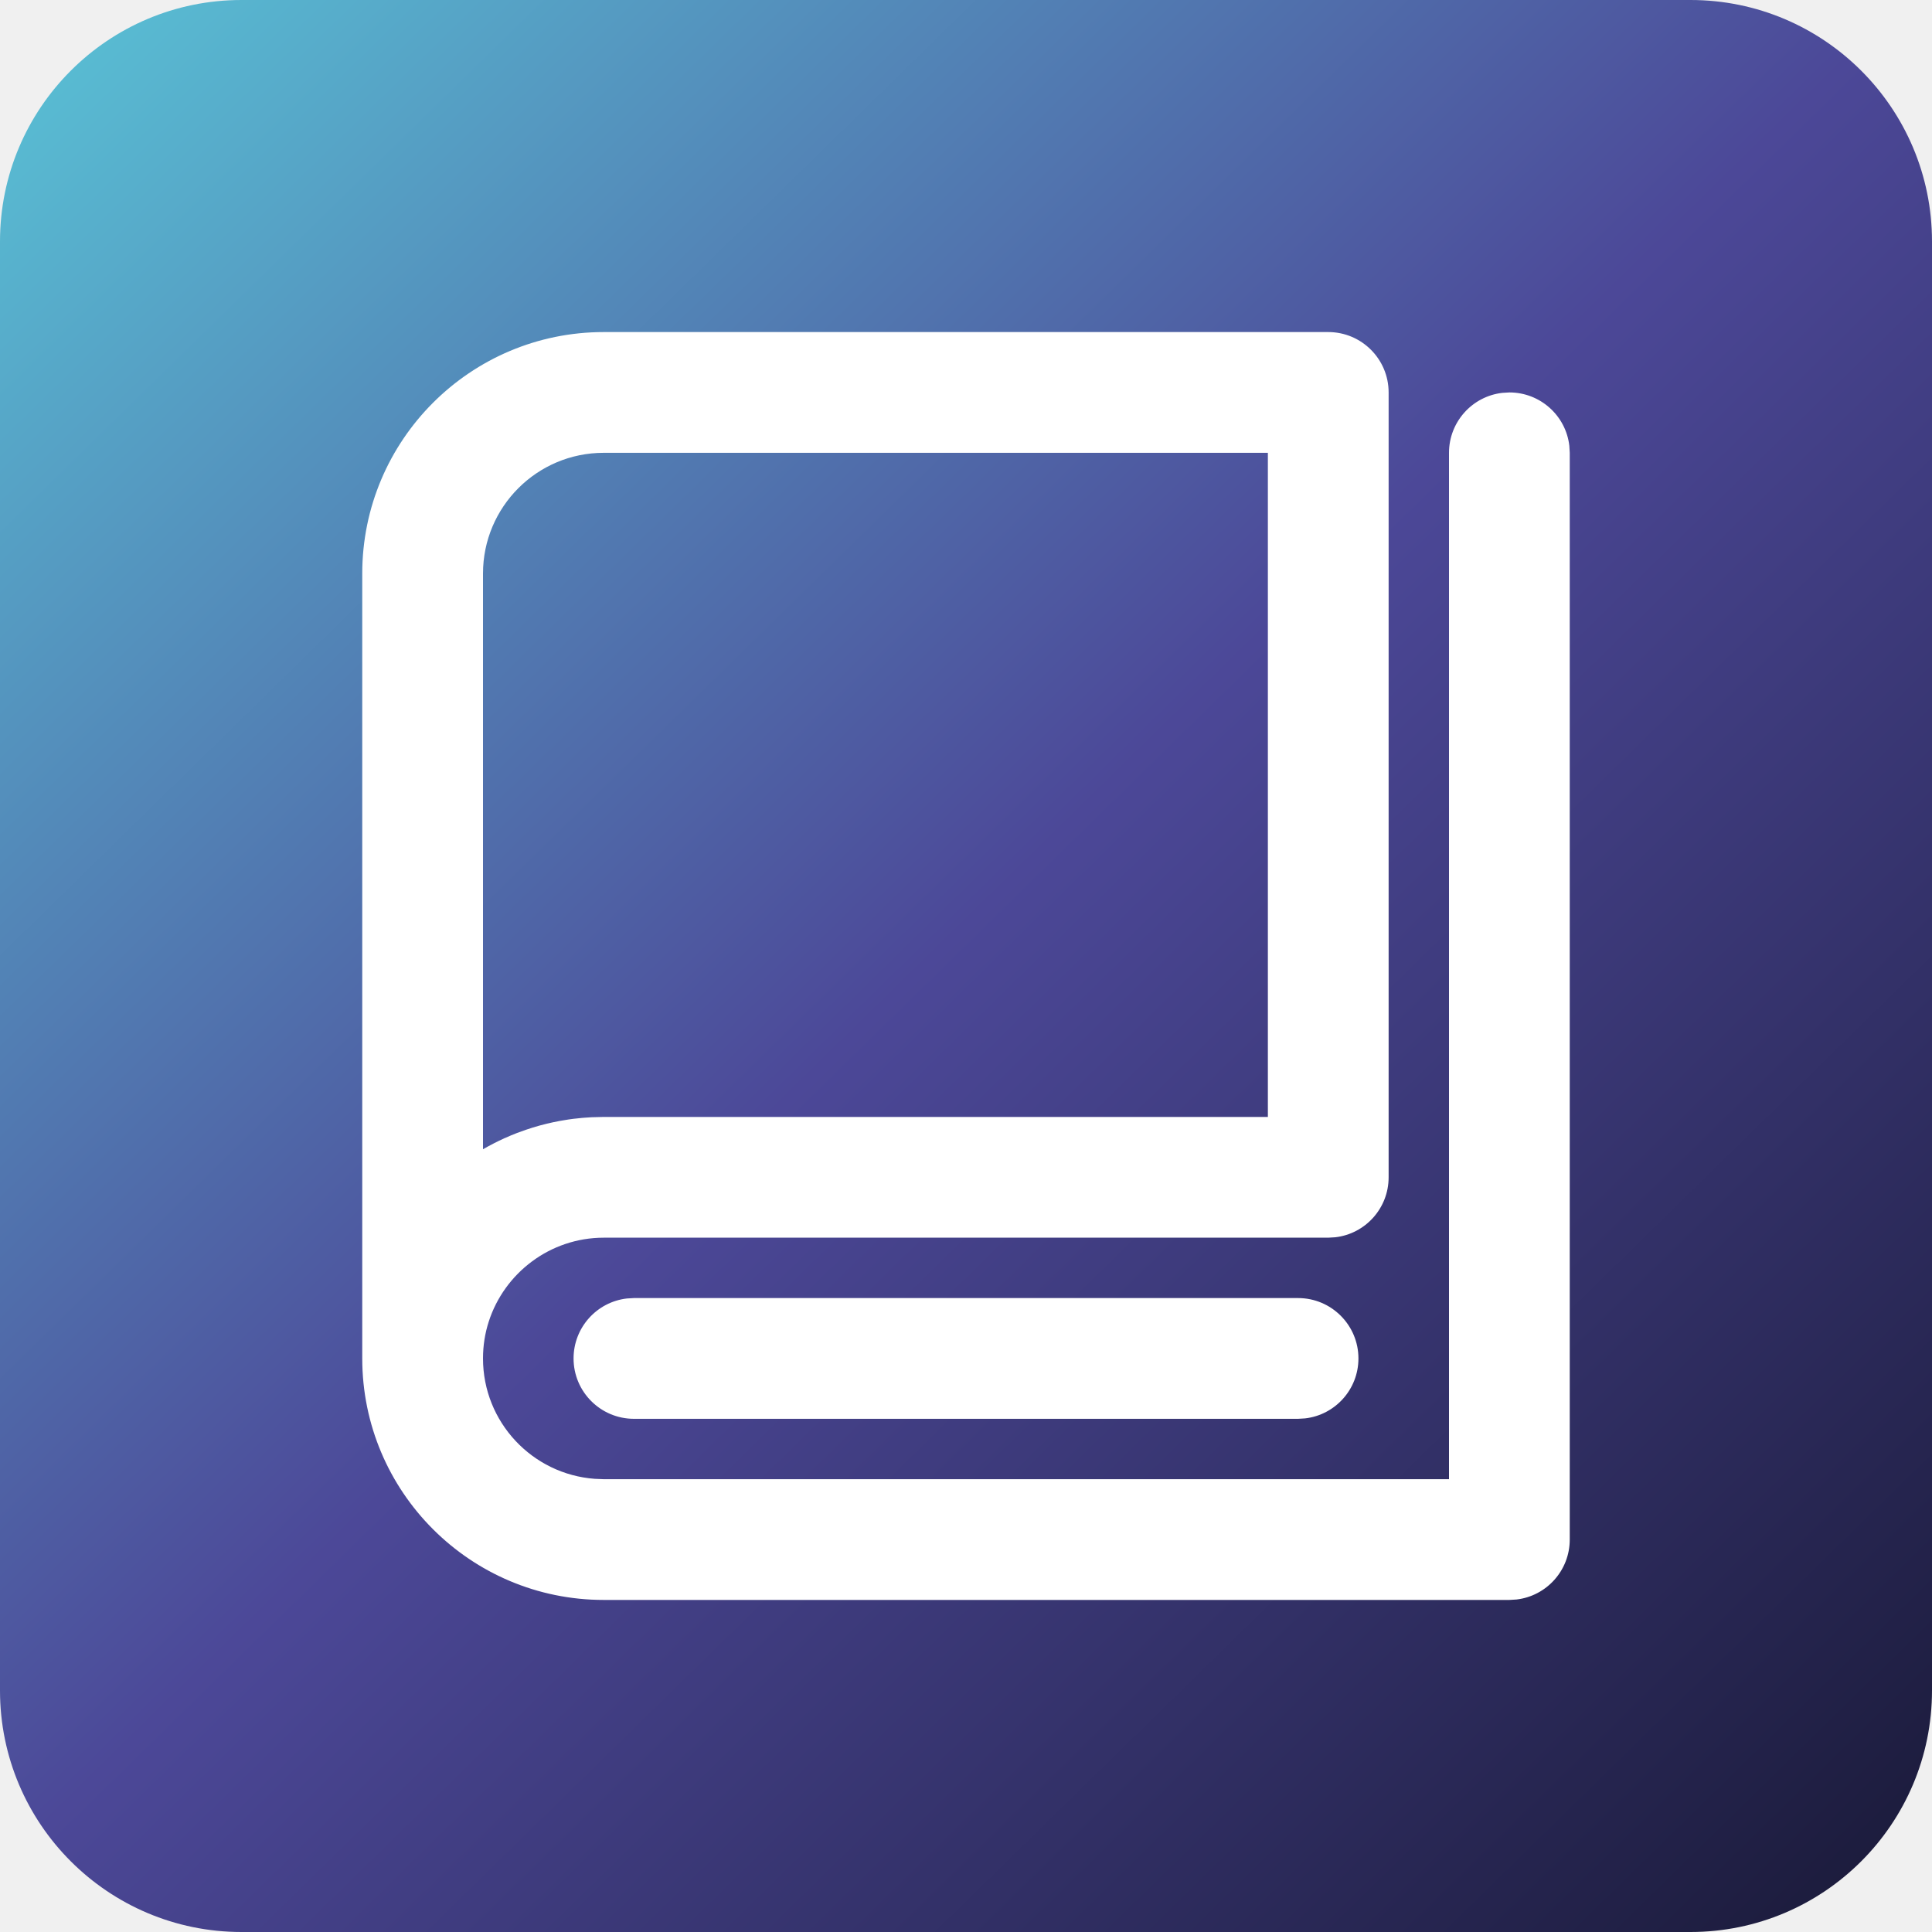
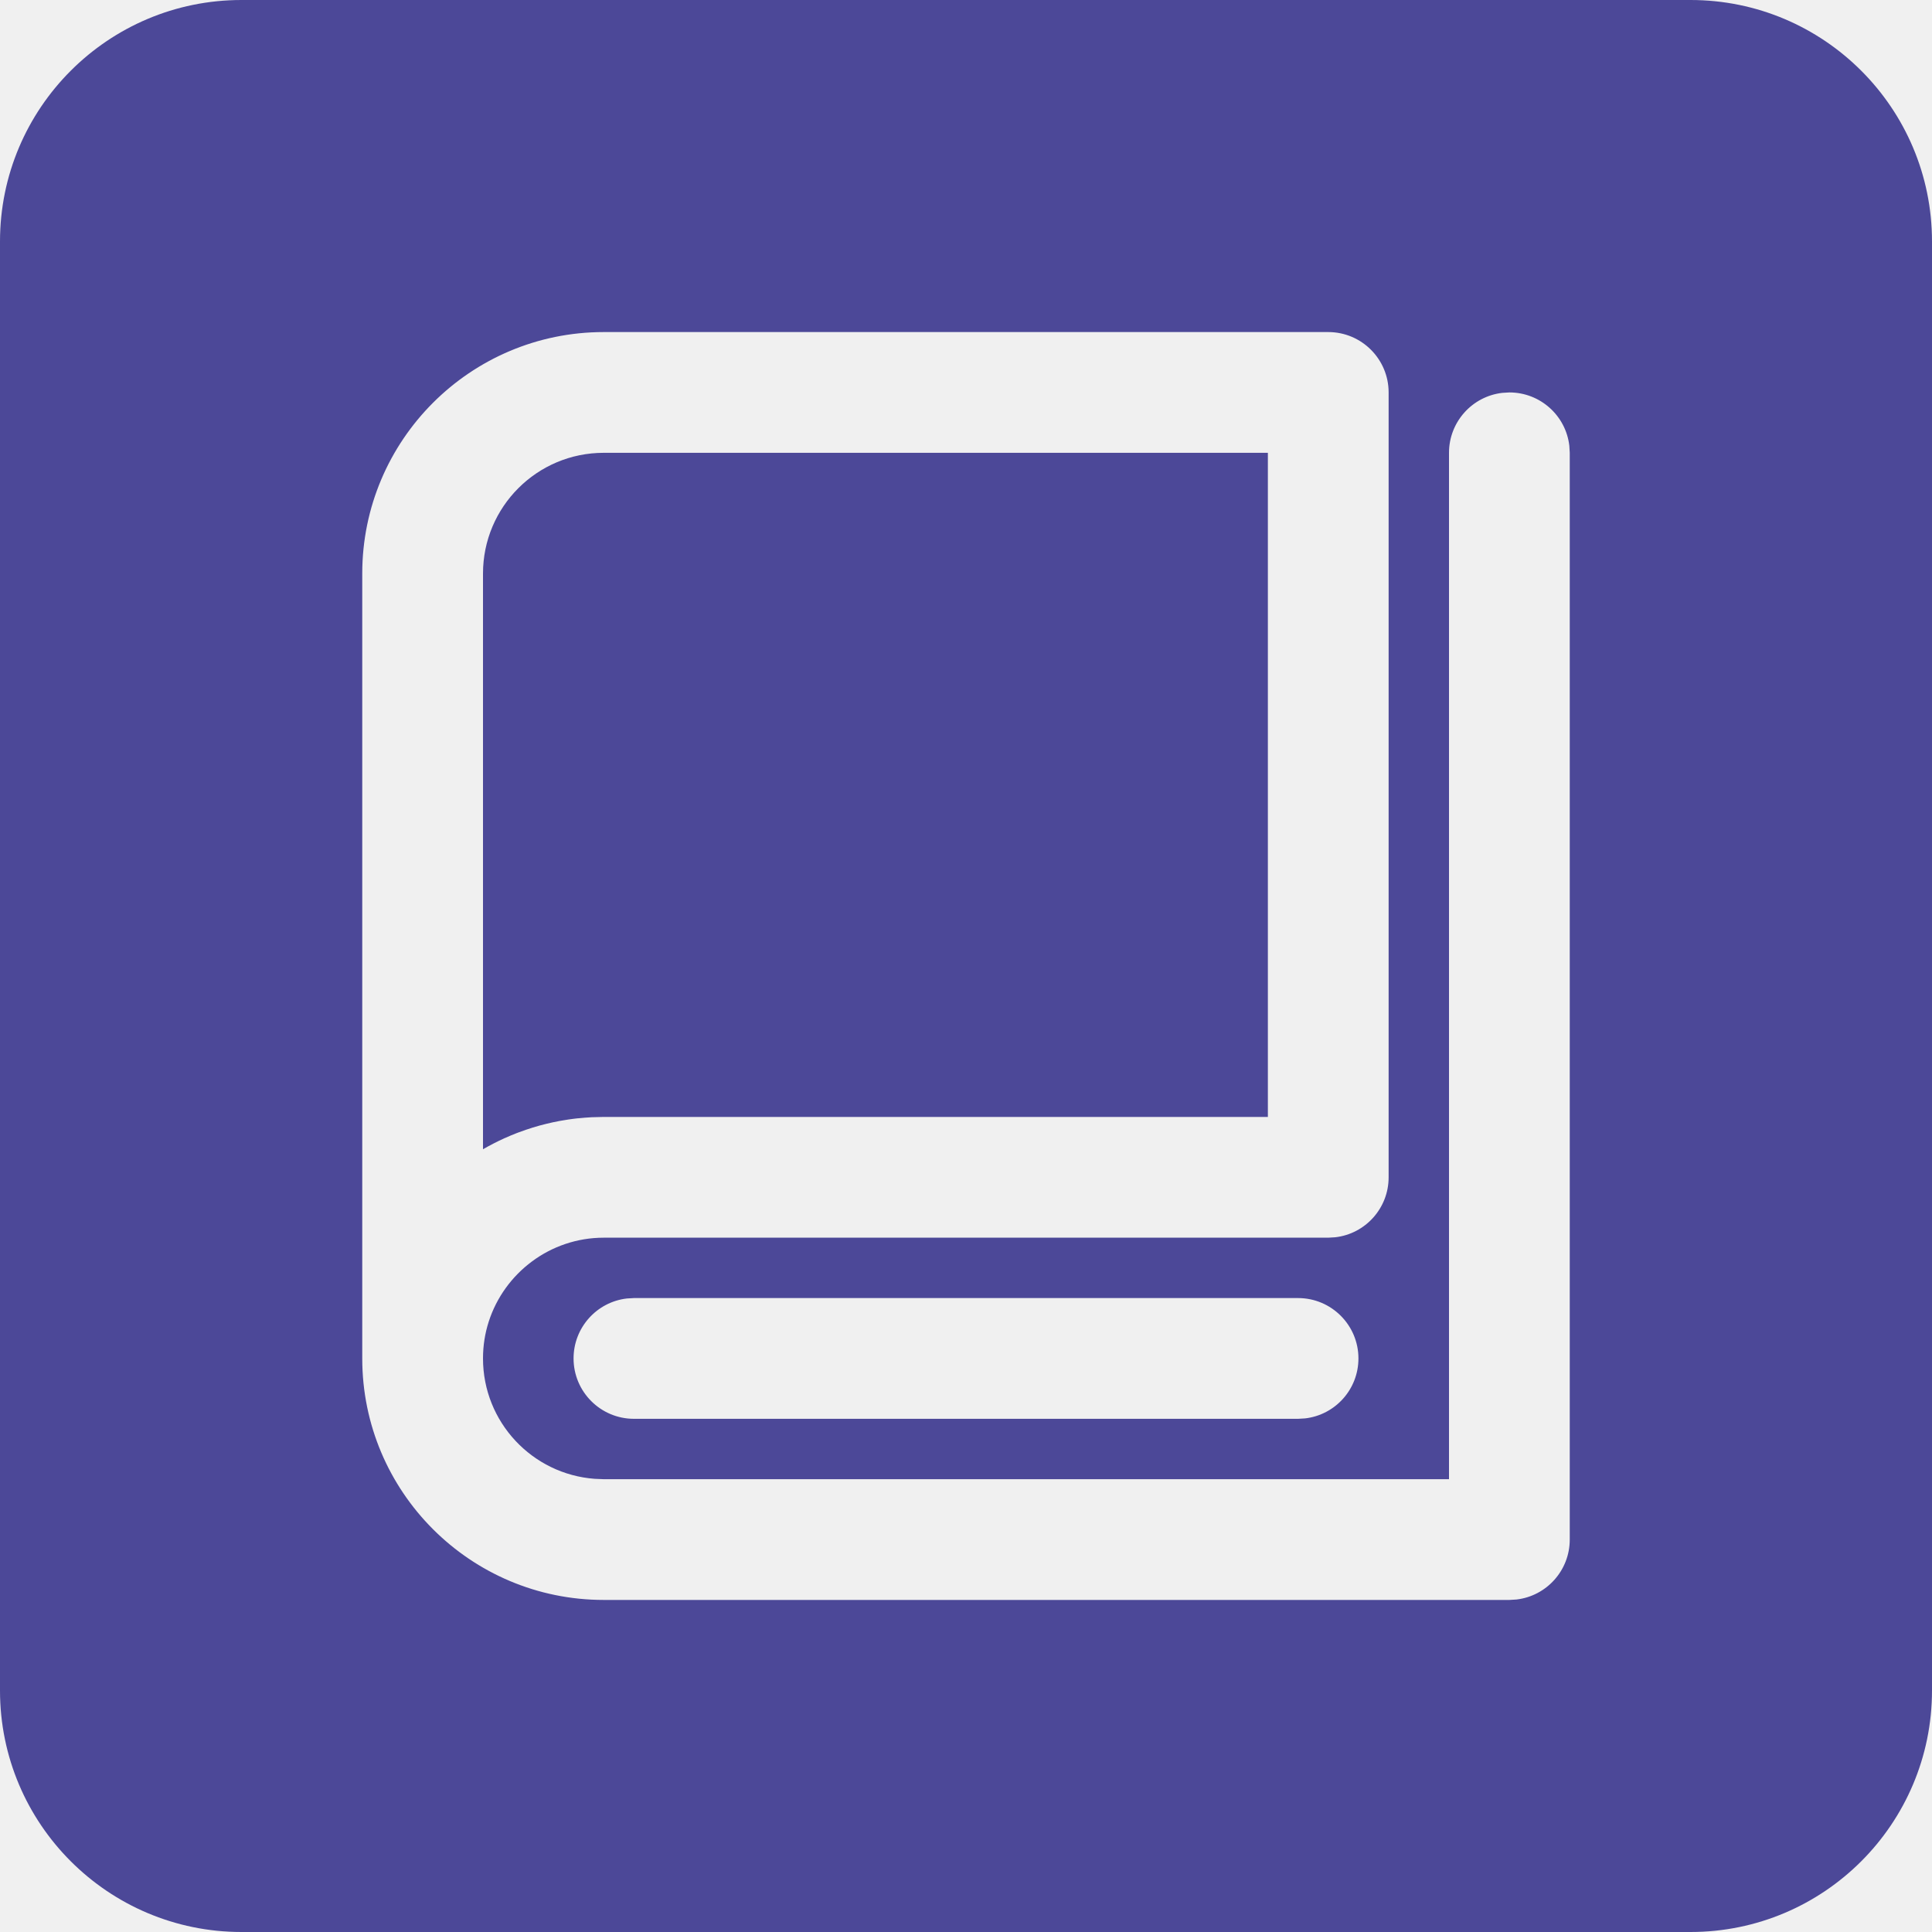
<svg xmlns="http://www.w3.org/2000/svg" width="32" height="32" viewBox="0 0 32 32" fill="none">
-   <rect width="32" height="32" rx="4" fill="url(#paint0_linear_359_51950)" />
-   <path d="M22 5.5C22.552 5.5 23 5.948 23 6.5V19.5C23 20.013 22.614 20.436 22.117 20.493L22 20.5H10C9.112 20.5 8.354 21.085 8.095 21.89C8.033 22.082 8 22.287 8 22.5C8 23.554 8.816 24.418 9.851 24.494L10 24.5H24V7.5C24 6.987 24.386 6.564 24.883 6.507L25 6.5C25.513 6.5 25.936 6.886 25.993 7.383L26 7.5V25.5C26 26.013 25.614 26.436 25.117 26.493L25 26.5H10C7.791 26.5 6 24.709 6 22.5V9.5C6 7.291 7.791 5.5 10 5.5H22ZM21.5 21.5C22.052 21.5 22.5 21.948 22.5 22.5C22.5 23.013 22.114 23.436 21.617 23.493L21.5 23.5H10.5C9.948 23.5 9.5 23.052 9.5 22.5C9.5 21.987 9.886 21.564 10.383 21.507L10.5 21.5H21.5ZM21 7.5H10C8.895 7.5 8 8.395 8 9.5L8 19.035C8.115 18.969 8.234 18.908 8.356 18.852C8.362 18.851 8.367 18.848 8.372 18.846C8.435 18.817 8.498 18.791 8.563 18.766C8.576 18.762 8.589 18.757 8.602 18.752C8.748 18.697 8.899 18.65 9.053 18.613C9.059 18.612 9.064 18.61 9.069 18.609L9.053 18.613C9.124 18.596 9.195 18.58 9.267 18.567C9.289 18.563 9.31 18.559 9.332 18.556C9.387 18.546 9.443 18.538 9.498 18.531C9.598 18.519 9.699 18.51 9.801 18.505L9.573 18.523C9.648 18.515 9.724 18.509 9.8 18.505L10 18.5H21V7.5Z" fill="white" />
+   <g clip-path="url(#clip0_587_53337)">
+     <path d="M10 7.5H21V18.5H10L9.8 18.505C9.724 18.509 9.648 18.515 9.573 18.523L9.574 18.522C9.549 18.525 9.523 18.528 9.498 18.531C9.443 18.538 9.387 18.546 9.332 18.556L9.267 18.567C9.195 18.58 9.124 18.596 9.053 18.613C8.899 18.65 8.748 18.697 8.602 18.752L8.598 18.753C8.587 18.758 8.575 18.762 8.563 18.766C8.498 18.791 8.435 18.817 8.372 18.846C8.367 18.848 8.362 18.851 8.356 18.852C8.234 18.908 8.115 18.969 8 19.035L8 9.5C8 8.395 8.895 7.5 10 7.5Z" fill="#4C4898" />
+     <path d="M9.069 18.609L9.053 18.613C9.059 18.612 9.064 18.61 9.069 18.609Z" fill="#4C4898" />
+     <path fill-rule="evenodd" clip-rule="evenodd" d="M4 0C1.791 0 0 1.791 0 4V28C0 30.209 1.791 32 4 32H28C30.209 32 32 30.209 32 28V4C32 1.791 30.209 0 28 0H4ZM23 6.5C23 5.948 22.552 5.5 22 5.5H10C7.791 5.5 6 7.291 6 9.5V22.5C6 24.709 7.791 26.5 10 26.5H25L25.117 26.493C25.614 26.436 26 26.013 26 25.5V7.5L25.993 7.383C25.936 6.886 25.513 6.5 25 6.5L24.883 6.507C24.386 6.564 24 6.987 24 7.5V24.5H10L9.851 24.494C8.816 24.418 8 23.554 8 22.5C8 22.287 8.033 22.082 8.095 21.89C8.354 21.085 9.112 20.5 10 20.5H22L22.117 20.493C22.614 20.436 23 20.013 23 19.5V6.5ZM22.5 22.5C22.5 21.948 22.052 21.5 21.5 21.5H10.5L10.383 21.507C9.886 21.564 9.5 21.987 9.5 22.5C9.5 23.052 9.948 23.5 10.5 23.5H21.5L21.617 23.493C22.114 23.436 22.5 23.013 22.5 22.5Z" fill="#4C4898" />
+   </g>
  <defs>
-     <linearGradient id="paint0_linear_359_51950" x1="0.667" y1="7.85622e-07" x2="32" y2="32" gradientUnits="userSpaceOnUse">
-       <stop stop-color="#59C1D5" />
-       <stop offset="0.484" stop-color="#4C4898" />
-       <stop offset="1" stop-color="#191937" />
-     </linearGradient>
+     <clipPath id="clip0_587_53337">
+       <rect width="32" height="32" rx="4" fill="white" />
+     </clipPath>
  </defs>
</svg>
